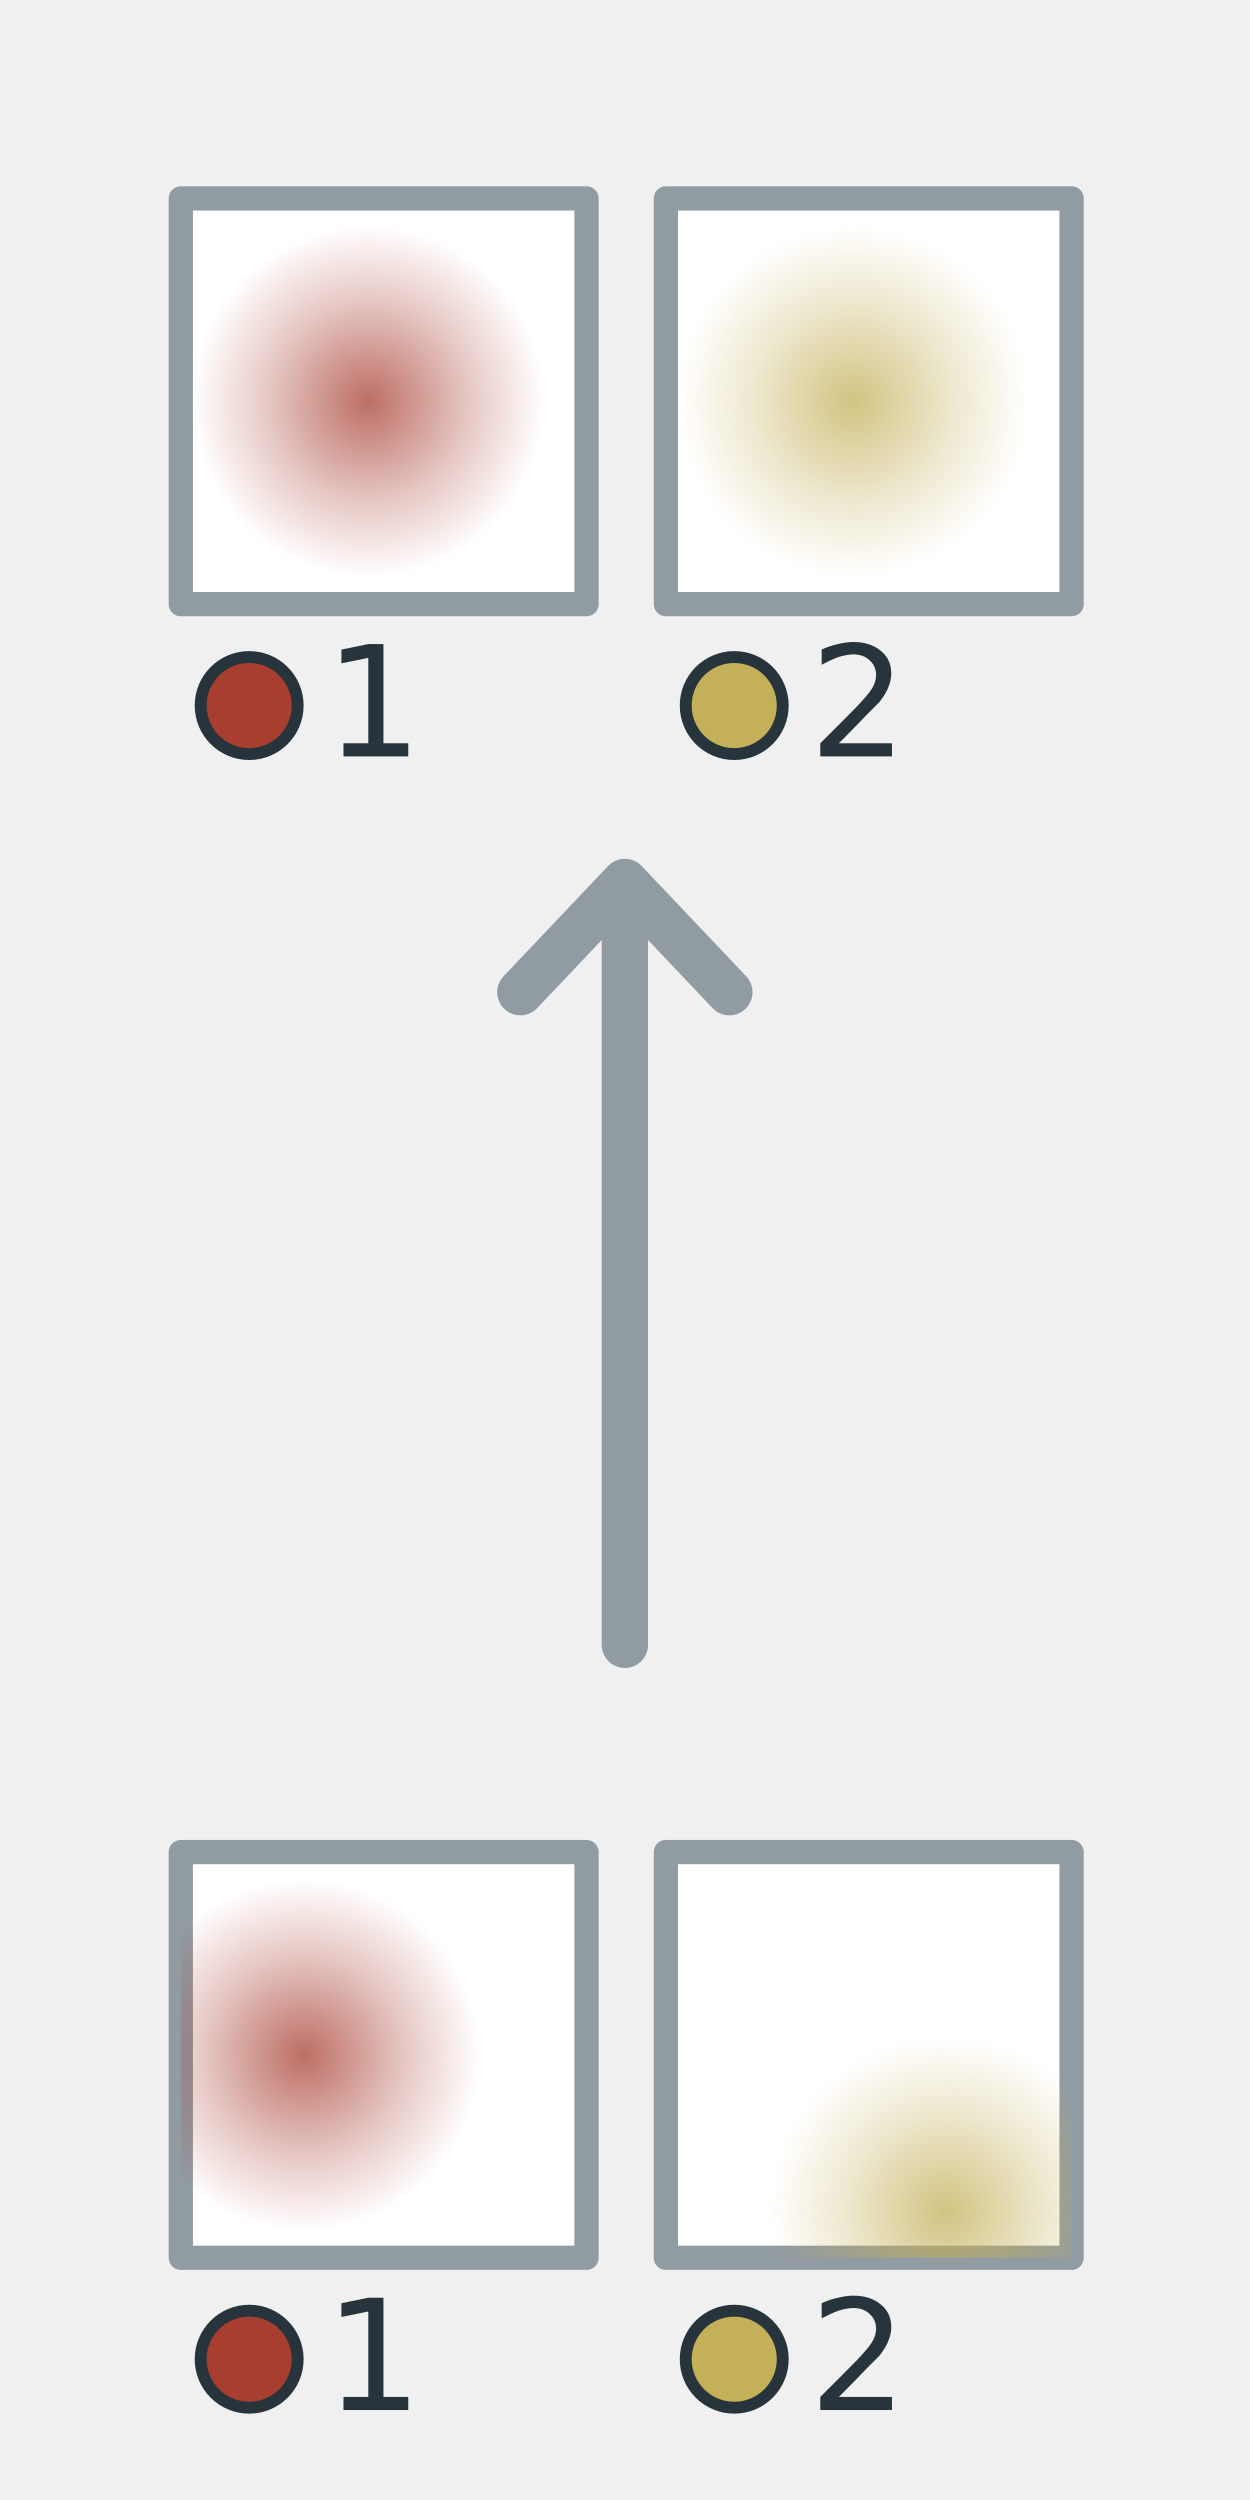
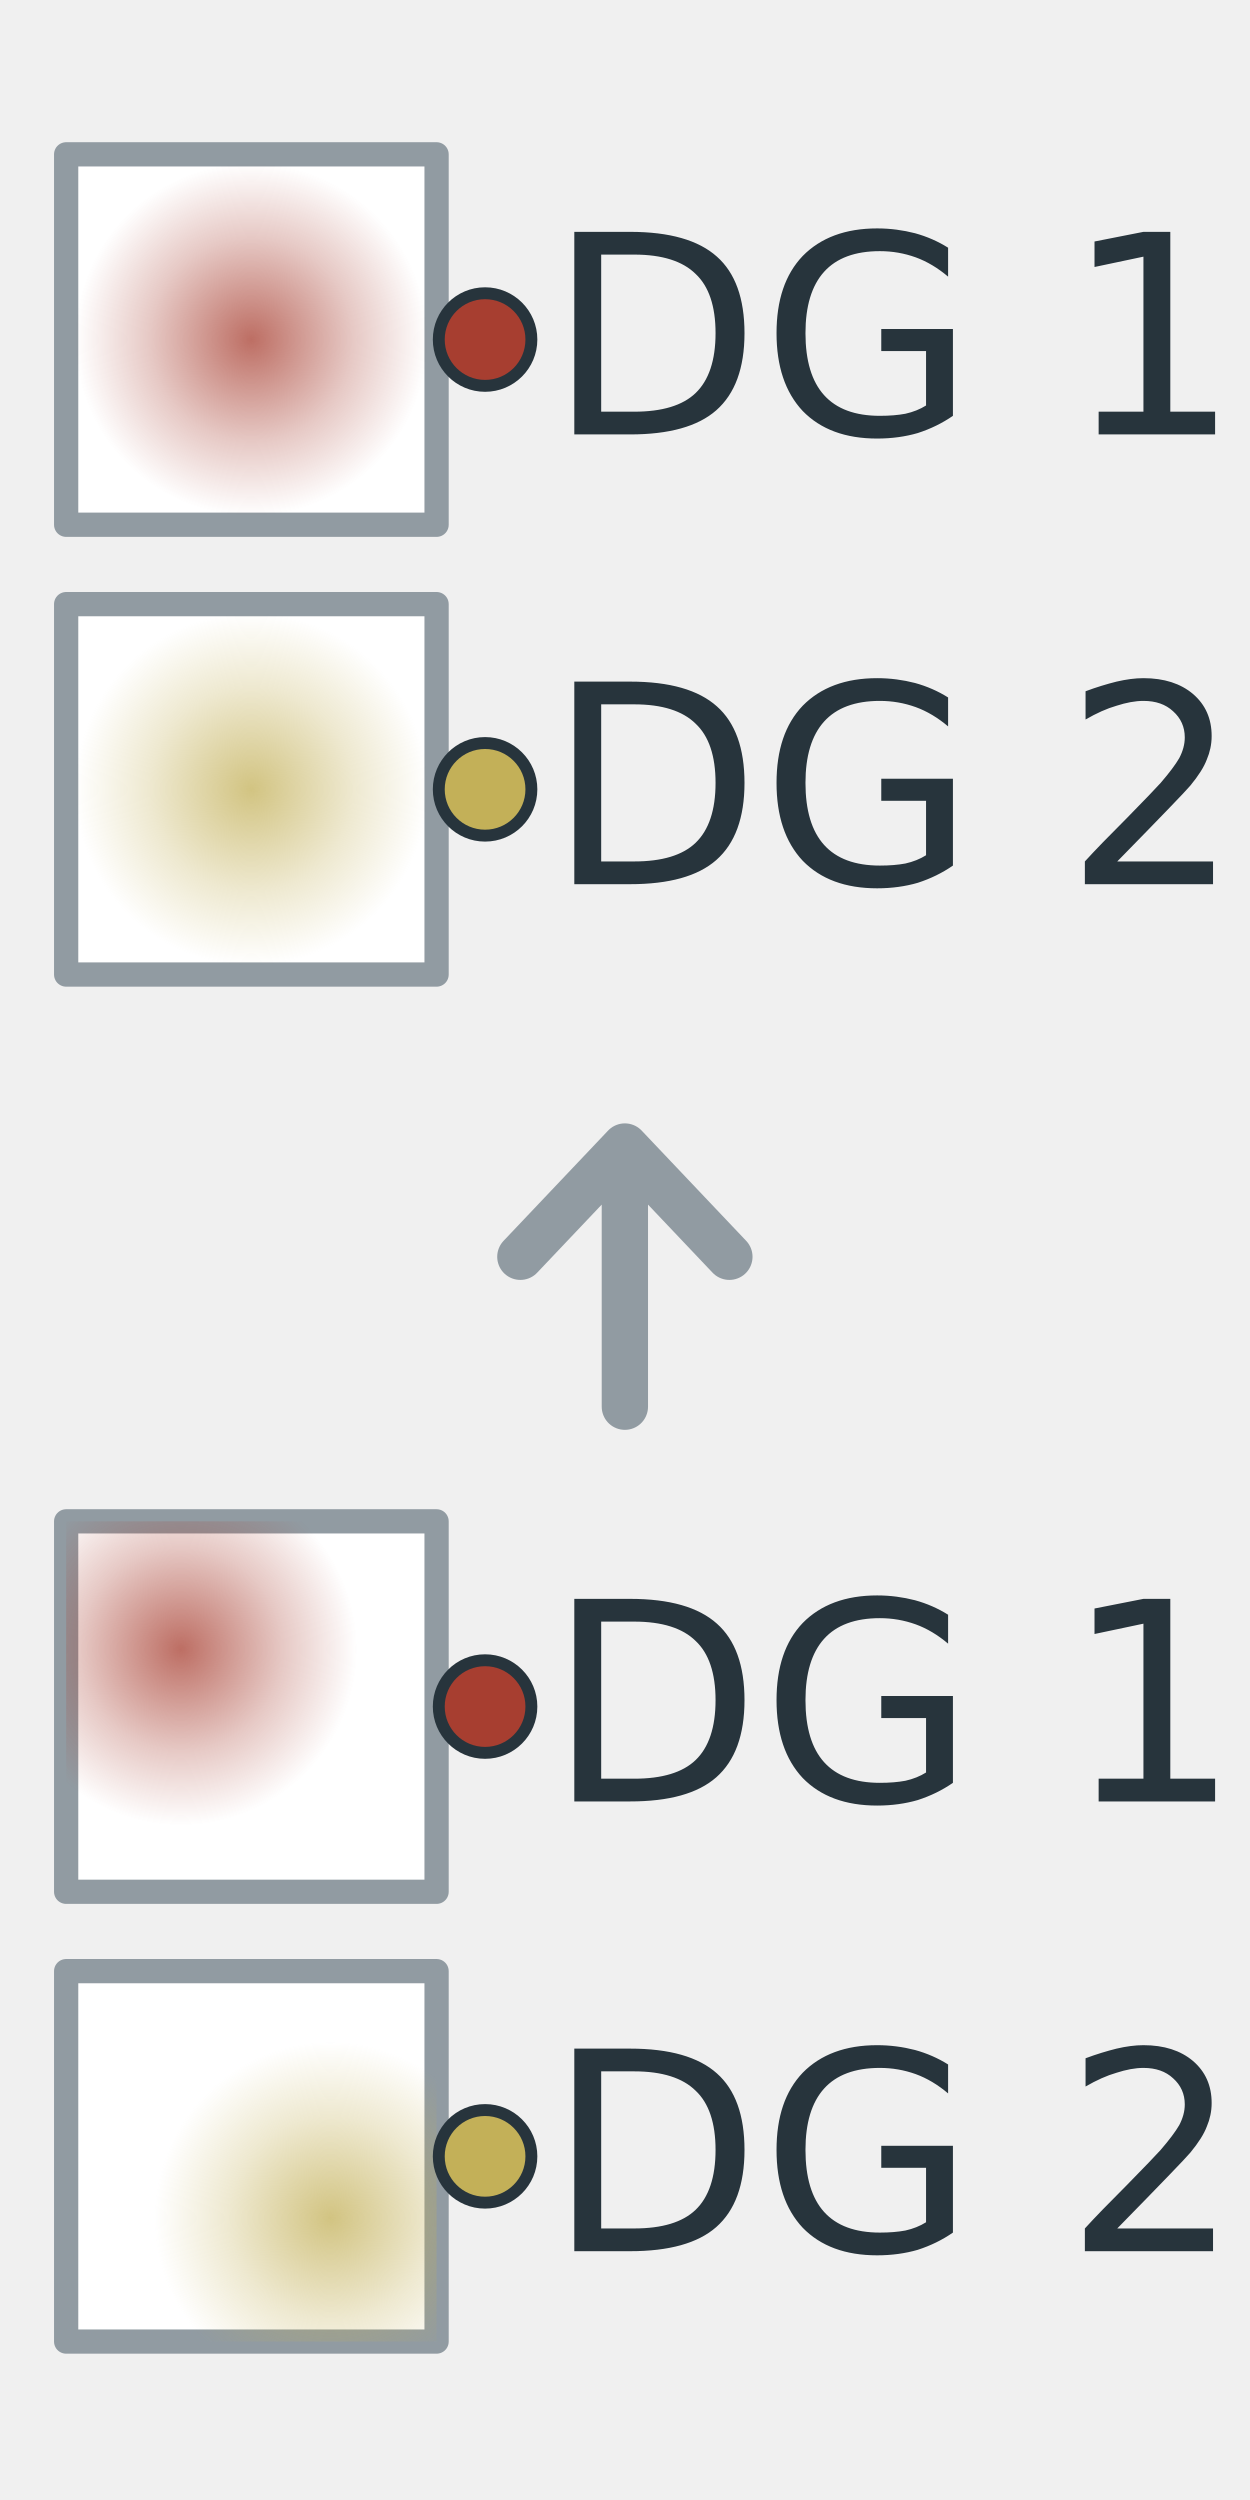
<svg xmlns="http://www.w3.org/2000/svg" width="10mm" height="20mm" viewBox="0 0 28.346 56.693">
  <g stroke-linecap="round" stroke-linejoin="round">
    <defs>
      <radialGradient id="map-overlap-red">
        <stop offset="0" stop-color="#a73e30" stop-opacity="0.75" />
        <stop offset="0.58" stop-color="#a73e30" stop-opacity="0.28" />
        <stop offset="1" stop-color="#a73e30" stop-opacity="0" />
      </radialGradient>
      <radialGradient id="map-overlap-yellow">
        <stop offset="0" stop-color="#c3b058" stop-opacity="0.75" />
        <stop offset="0.58" stop-color="#c3b058" stop-opacity="0.28" />
        <stop offset="1" stop-color="#c3b058" stop-opacity="0" />
      </radialGradient>
      <clipPath id="overlap-field-0">
-         <rect x="4.1" y="4.5" width="9.2" height="9.2" />
+         <rect x="1.5" y="3.5" width="8.4" height="8.4" />
      </clipPath>
      <clipPath id="overlap-field-1">
-         <rect x="15.1" y="4.5" width="9.2" height="9.2" />
+         <rect x="1.5" y="13.7" width="8.4" height="8.4" />
      </clipPath>
      <clipPath id="overlap-field-2">
-         <rect x="4.1" y="42.0" width="9.2" height="9.2" />
+         <rect x="1.5" y="34.5" width="8.4" height="8.4" />
      </clipPath>
      <clipPath id="overlap-field-3">
-         <rect x="15.1" y="42.0" width="9.2" height="9.2" />
+         <rect x="1.5" y="44.7" width="8.4" height="8.4" />
      </clipPath>
    </defs>
-     <rect x="4.1" y="4.5" width="9.2" height="9.2" fill="white" stroke="#919ba2" stroke-width="0.55" />
+     <rect x="1.5" y="3.5" width="8.4" height="8.4" fill="white" stroke="#919ba2" stroke-width="0.55" />
    <g clip-path="url(#overlap-field-0)">
-       <circle cx="8.35" cy="9.1" r="4.0" fill="url(#map-overlap-red)" />
+       <circle cx="5.7" cy="7.7" r="4.0" fill="url(#map-overlap-red)" />
    </g>
-     <circle cx="5.65" cy="16.00" r="1.1" fill="#a73e30" stroke="#27343c" stroke-width="0.27" />
-     <text x="7.35" y="17.15" font-family="DejaVu Sans" font-size="3.5" fill="#27343c">1</text>
-     <rect x="15.1" y="4.5" width="9.2" height="9.2" fill="white" stroke="#919ba2" stroke-width="0.55" />
+     <circle cx="11.0" cy="7.70" r="1.05" fill="#a73e30" stroke="#27343c" stroke-width="0.27" />
+     <text x="12.4" y="9.85" font-family="DejaVu Sans" font-size="6.3" fill="#27343c">DG 1</text>
+     <rect x="1.5" y="13.7" width="8.4" height="8.4" fill="white" stroke="#919ba2" stroke-width="0.55" />
    <g clip-path="url(#overlap-field-1)">
-       <circle cx="19.35" cy="9.1" r="4.0" fill="url(#map-overlap-yellow)" />
+       <circle cx="5.7" cy="17.9" r="4.0" fill="url(#map-overlap-yellow)" />
    </g>
-     <circle cx="16.65" cy="16.00" r="1.1" fill="#c3b058" stroke="#27343c" stroke-width="0.27" />
-     <text x="18.35" y="17.15" font-family="DejaVu Sans" font-size="3.5" fill="#27343c">2</text>
-     <rect x="4.1" y="42.0" width="9.2" height="9.2" fill="white" stroke="#919ba2" stroke-width="0.55" />
+     <circle cx="11.0" cy="17.90" r="1.05" fill="#c3b058" stroke="#27343c" stroke-width="0.27" />
+     <text x="12.4" y="20.05" font-family="DejaVu Sans" font-size="6.3" fill="#27343c">DG 2</text>
+     <rect x="1.5" y="34.5" width="8.4" height="8.4" fill="white" stroke="#919ba2" stroke-width="0.55" />
    <g clip-path="url(#overlap-field-2)">
-       <circle cx="6.9" cy="46.6" r="4.0" fill="url(#map-overlap-red)" />
+       <circle cx="4.1" cy="37.4" r="4.0" fill="url(#map-overlap-red)" />
    </g>
-     <circle cx="5.65" cy="53.50" r="1.1" fill="#a73e30" stroke="#27343c" stroke-width="0.27" />
-     <text x="7.35" y="54.65" font-family="DejaVu Sans" font-size="3.5" fill="#27343c">1</text>
-     <rect x="15.1" y="42.0" width="9.2" height="9.2" fill="white" stroke="#919ba2" stroke-width="0.55" />
+     <circle cx="11.0" cy="38.70" r="1.05" fill="#a73e30" stroke="#27343c" stroke-width="0.27" />
+     <text x="12.4" y="40.85" font-family="DejaVu Sans" font-size="6.3" fill="#27343c">DG 1</text>
+     <rect x="1.5" y="44.7" width="8.4" height="8.4" fill="white" stroke="#919ba2" stroke-width="0.55" />
    <g clip-path="url(#overlap-field-3)">
-       <circle cx="21.45" cy="50.15" r="4.0" fill="url(#map-overlap-yellow)" />
+       <circle cx="7.5" cy="50.3" r="4.0" fill="url(#map-overlap-yellow)" />
    </g>
-     <circle cx="16.65" cy="53.50" r="1.1" fill="#c3b058" stroke="#27343c" stroke-width="0.27" />
-     <text x="18.35" y="54.65" font-family="DejaVu Sans" font-size="3.5" fill="#27343c">2</text>
-     <path d="M 14.17,37.3 V 20.0 M 11.8,22.5 L 14.17,20.0 L 16.54,22.5" fill="none" stroke="#919ba2" stroke-width="1.05" />
+     <circle cx="11.0" cy="48.90" r="1.05" fill="#c3b058" stroke="#27343c" stroke-width="0.27" />
+     <text x="12.4" y="51.05" font-family="DejaVu Sans" font-size="6.3" fill="#27343c">DG 2</text>
+     <path d="M 14.17,31.9 V 26.0 M 11.8,28.5 L 14.17,26.0 L 16.54,28.5" fill="none" stroke="#919ba2" stroke-width="1.05" />
  </g>
</svg>
